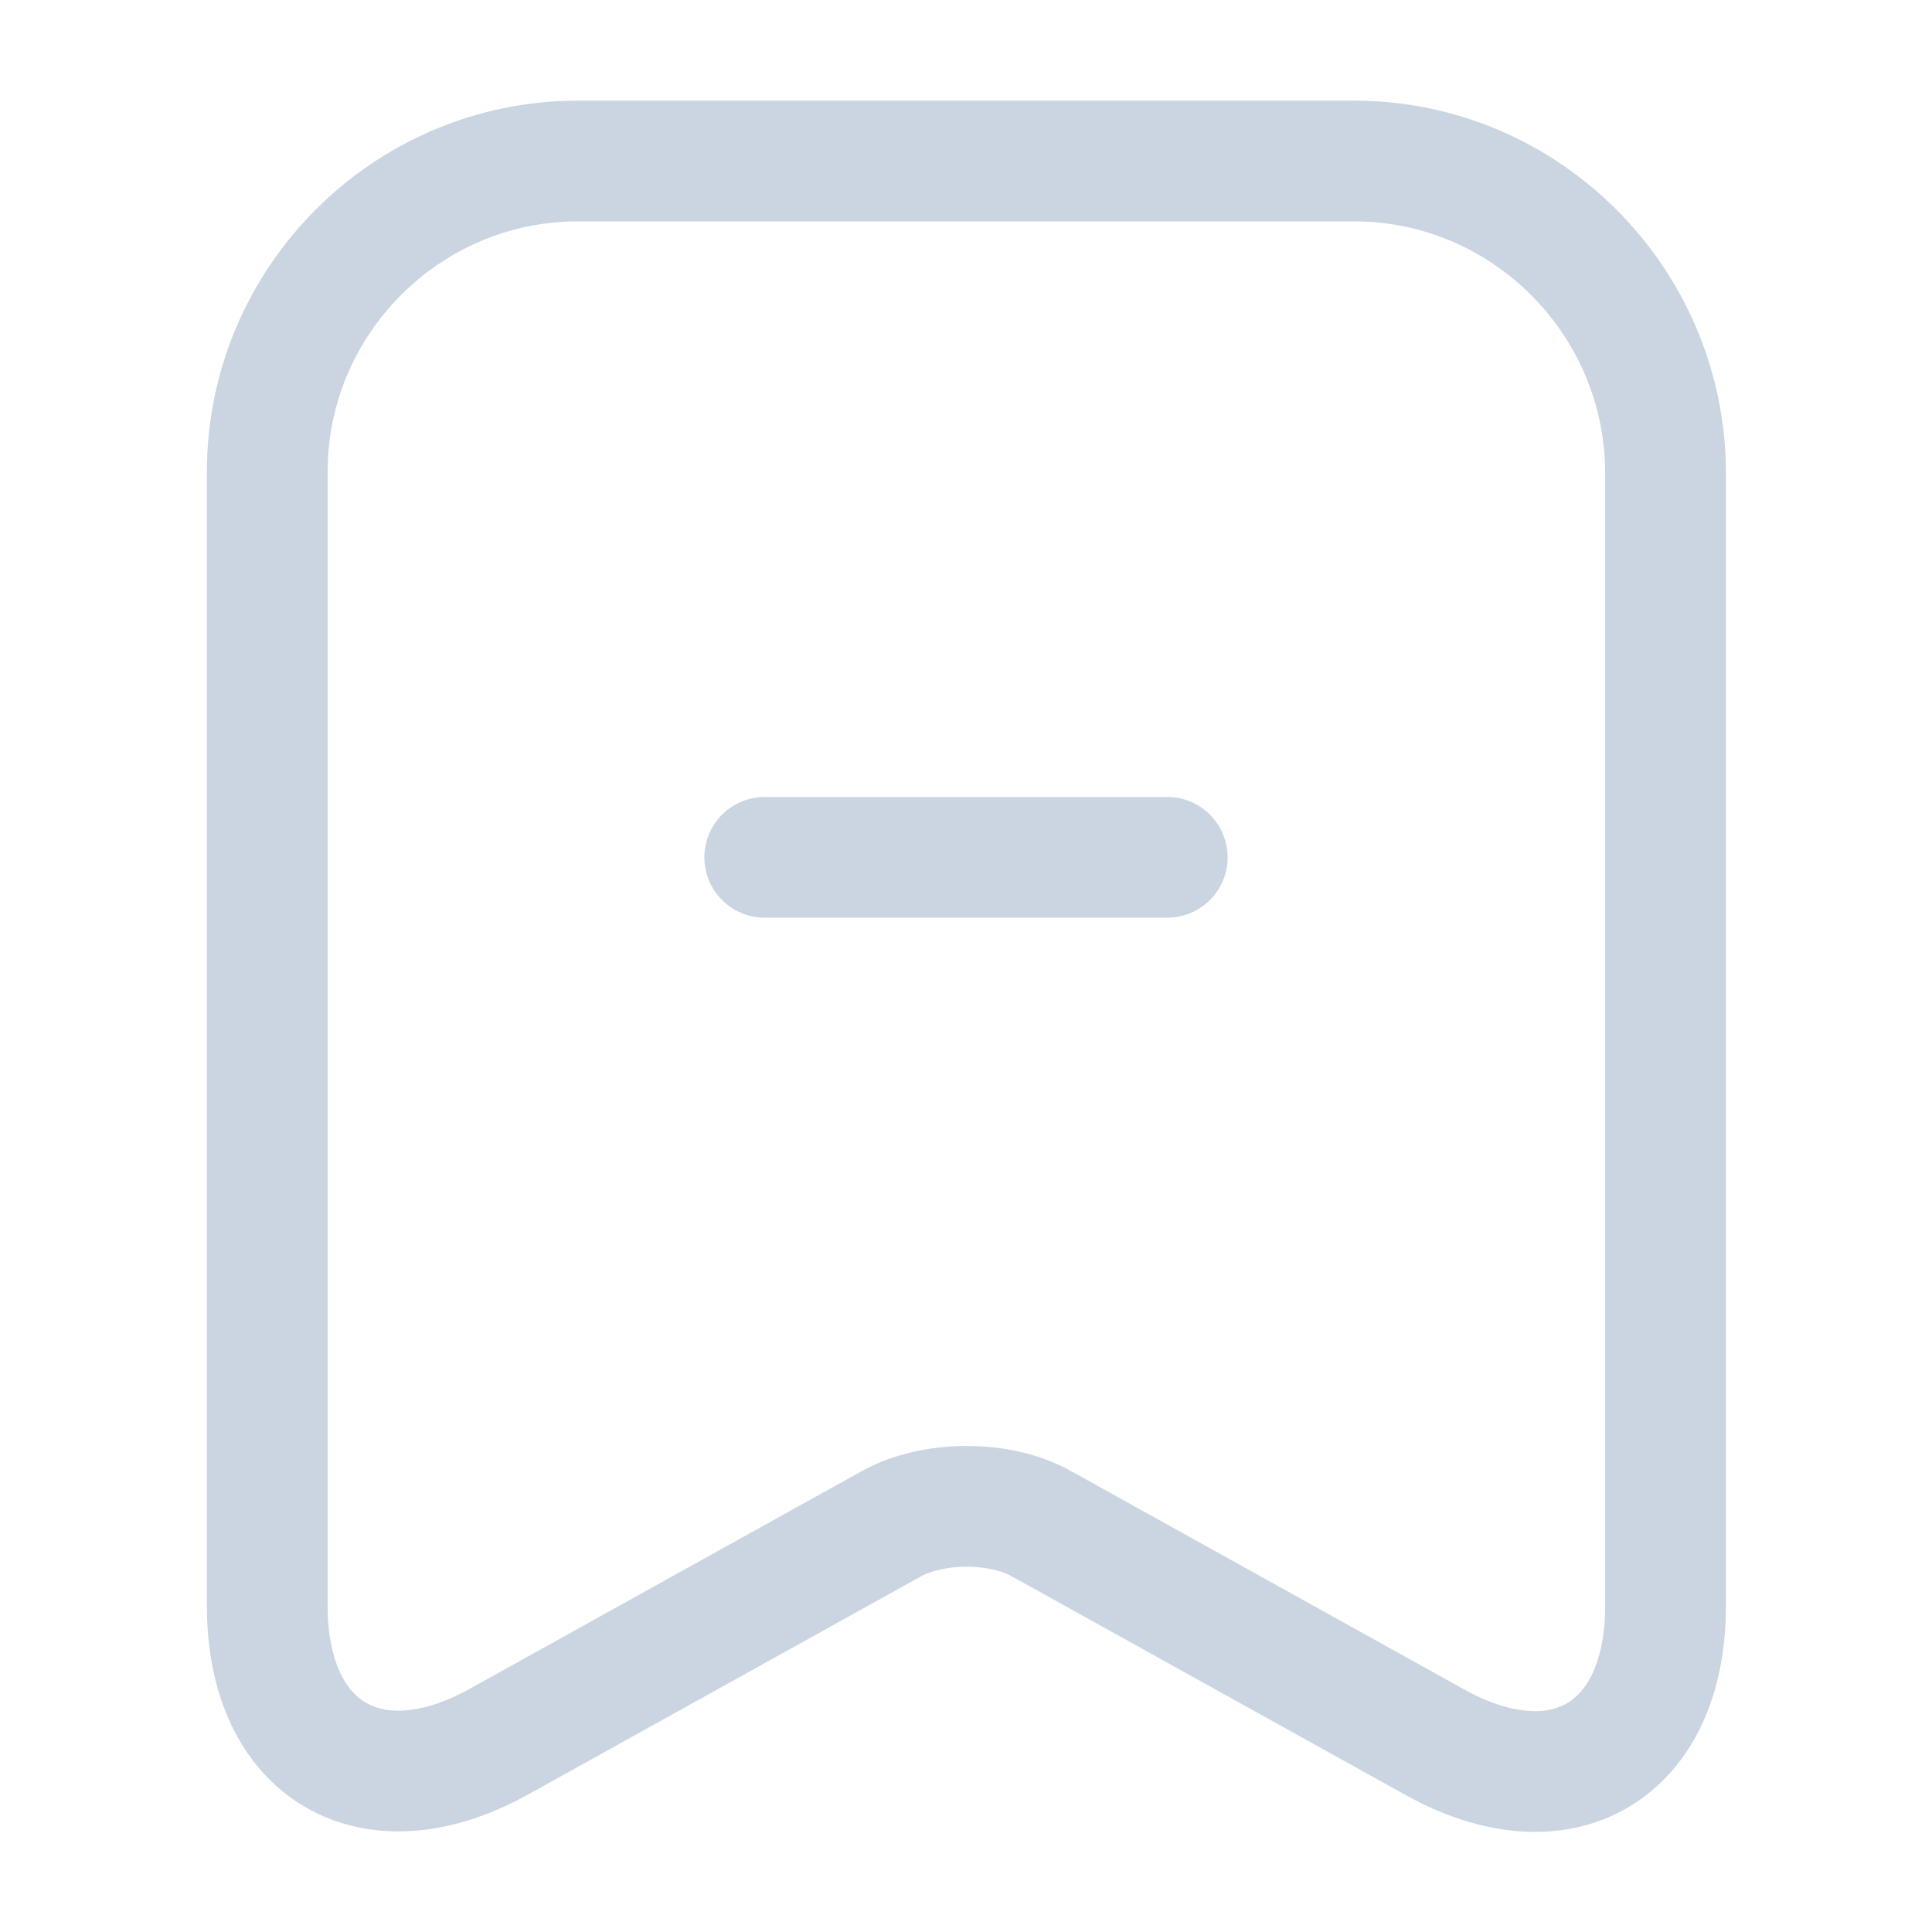
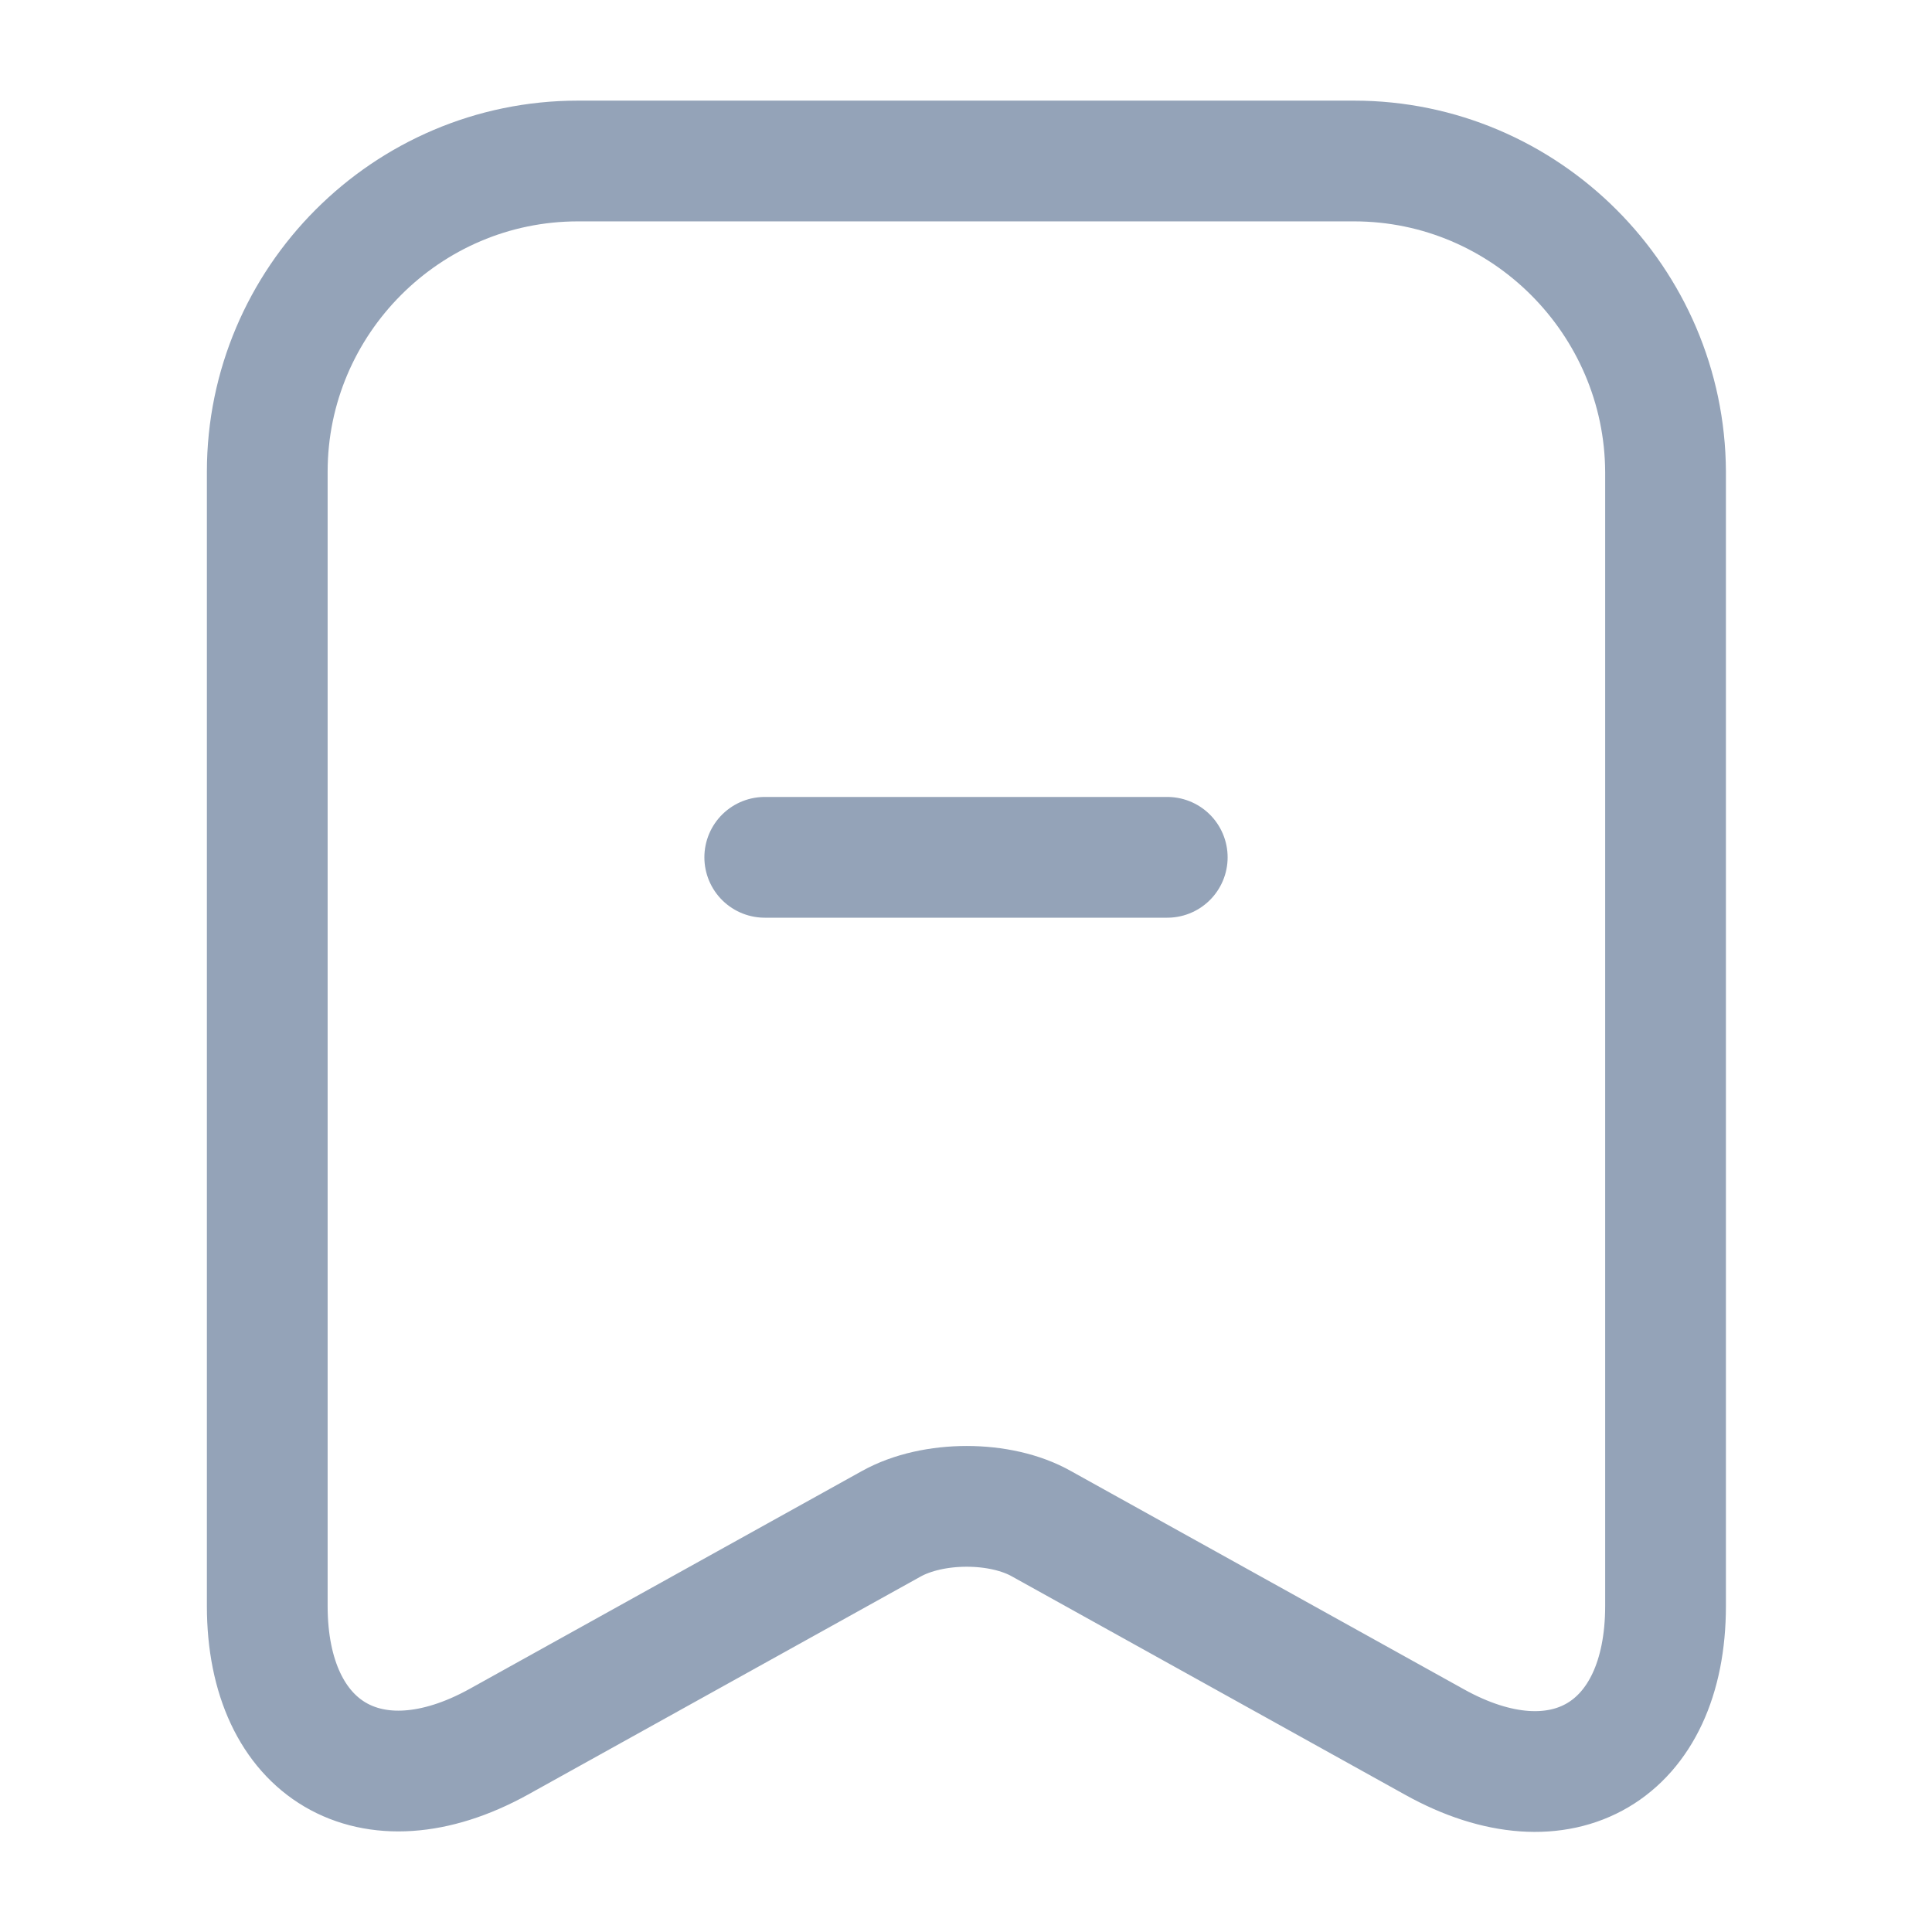
<svg xmlns="http://www.w3.org/2000/svg" width="24" height="24" viewBox="0 0 24 24" fill="none">
-   <path d="M14.5 10.65H9.5" stroke="#CBD5E1" stroke-width="1.5" stroke-linecap="round" stroke-linejoin="round" />
-   <path d="M7.18 2C5.05 2 3.32 3.74 3.32 5.86V19.95C3.32 21.75 4.61 22.51 6.19 21.64L11.07 18.93C11.59 18.64 12.43 18.64 12.94 18.93L17.82 21.64C19.4 22.52 20.69 21.76 20.69 19.95V5.86C20.68 3.74 18.95 2 16.82 2H7.18Z" stroke="#CBD5E1" stroke-width="1.5" stroke-linecap="round" stroke-linejoin="round" />
+   <path d="M14.5 10.65H9.5" stroke="#94A3B8" stroke-width="1.5" stroke-linecap="round" stroke-linejoin="round" />
+   <path d="M7.18 2C5.05 2 3.32 3.74 3.32 5.86V19.95C3.32 21.75 4.61 22.51 6.19 21.64L11.07 18.93C11.59 18.64 12.43 18.64 12.94 18.93L17.82 21.64C19.4 22.52 20.69 21.76 20.69 19.95V5.86C20.68 3.74 18.95 2 16.82 2H7.18Z" stroke="#94A3B8" stroke-width="1.5" stroke-linecap="round" stroke-linejoin="round" />
</svg>
